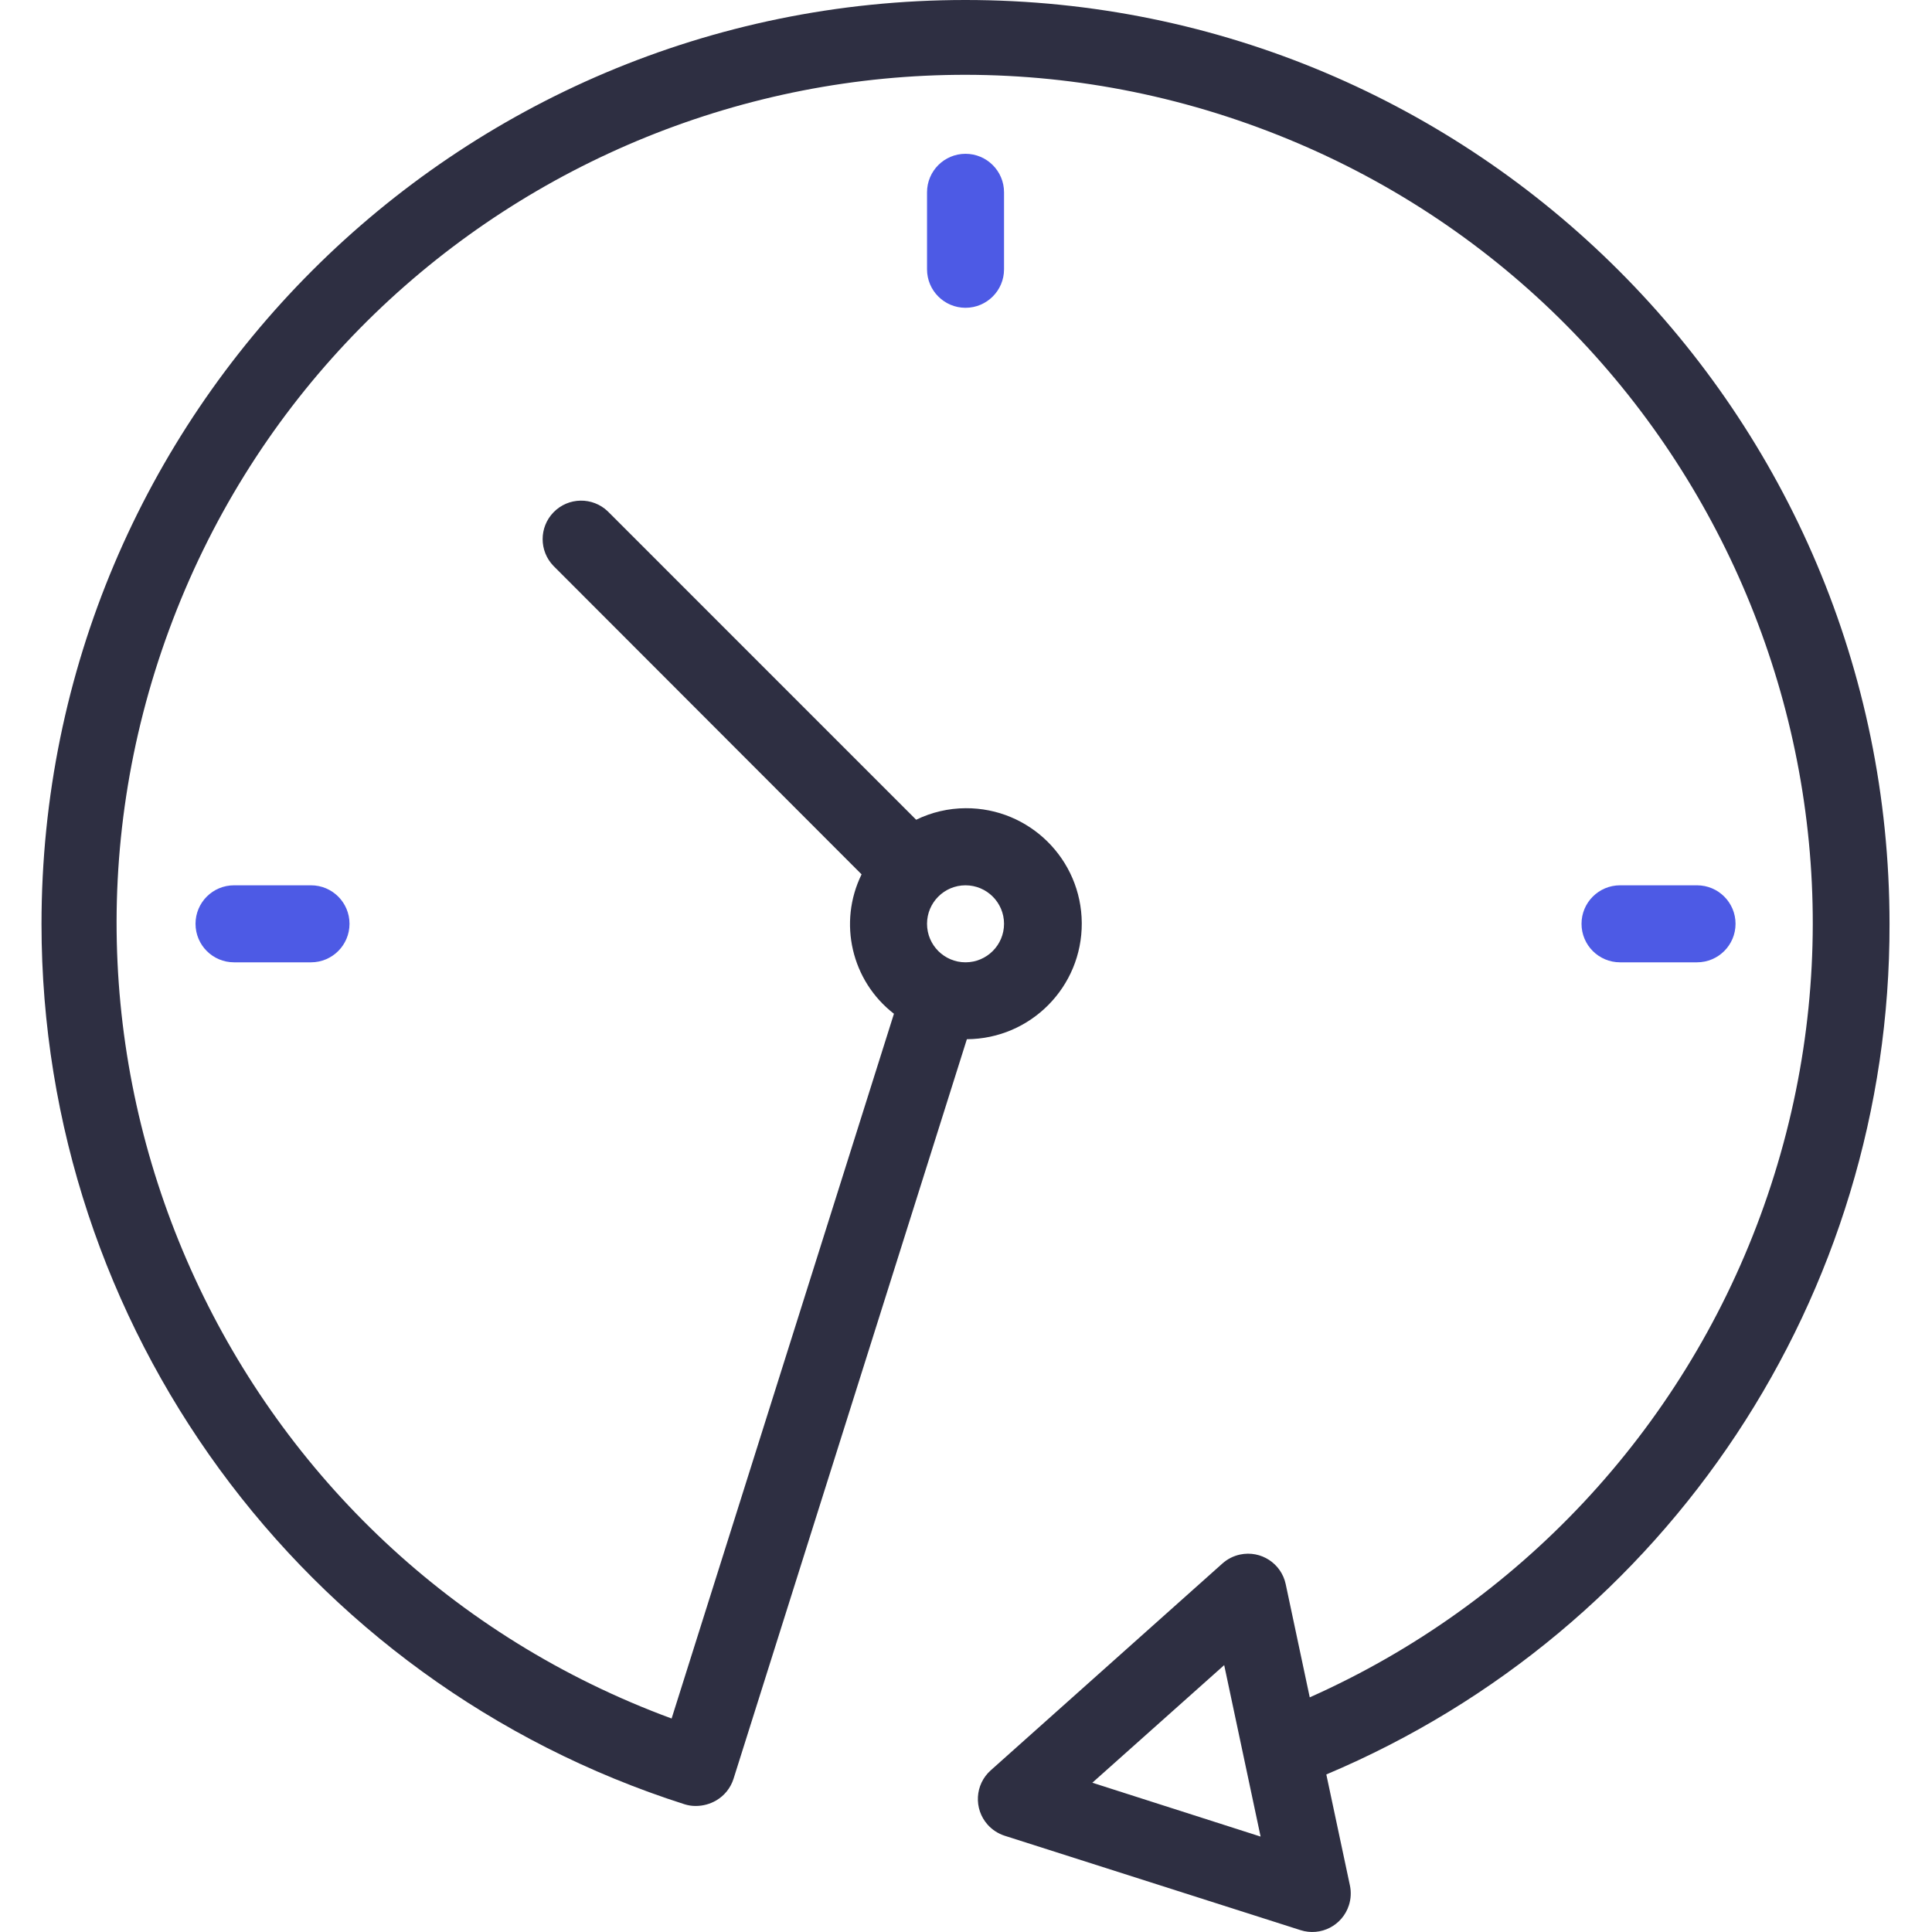
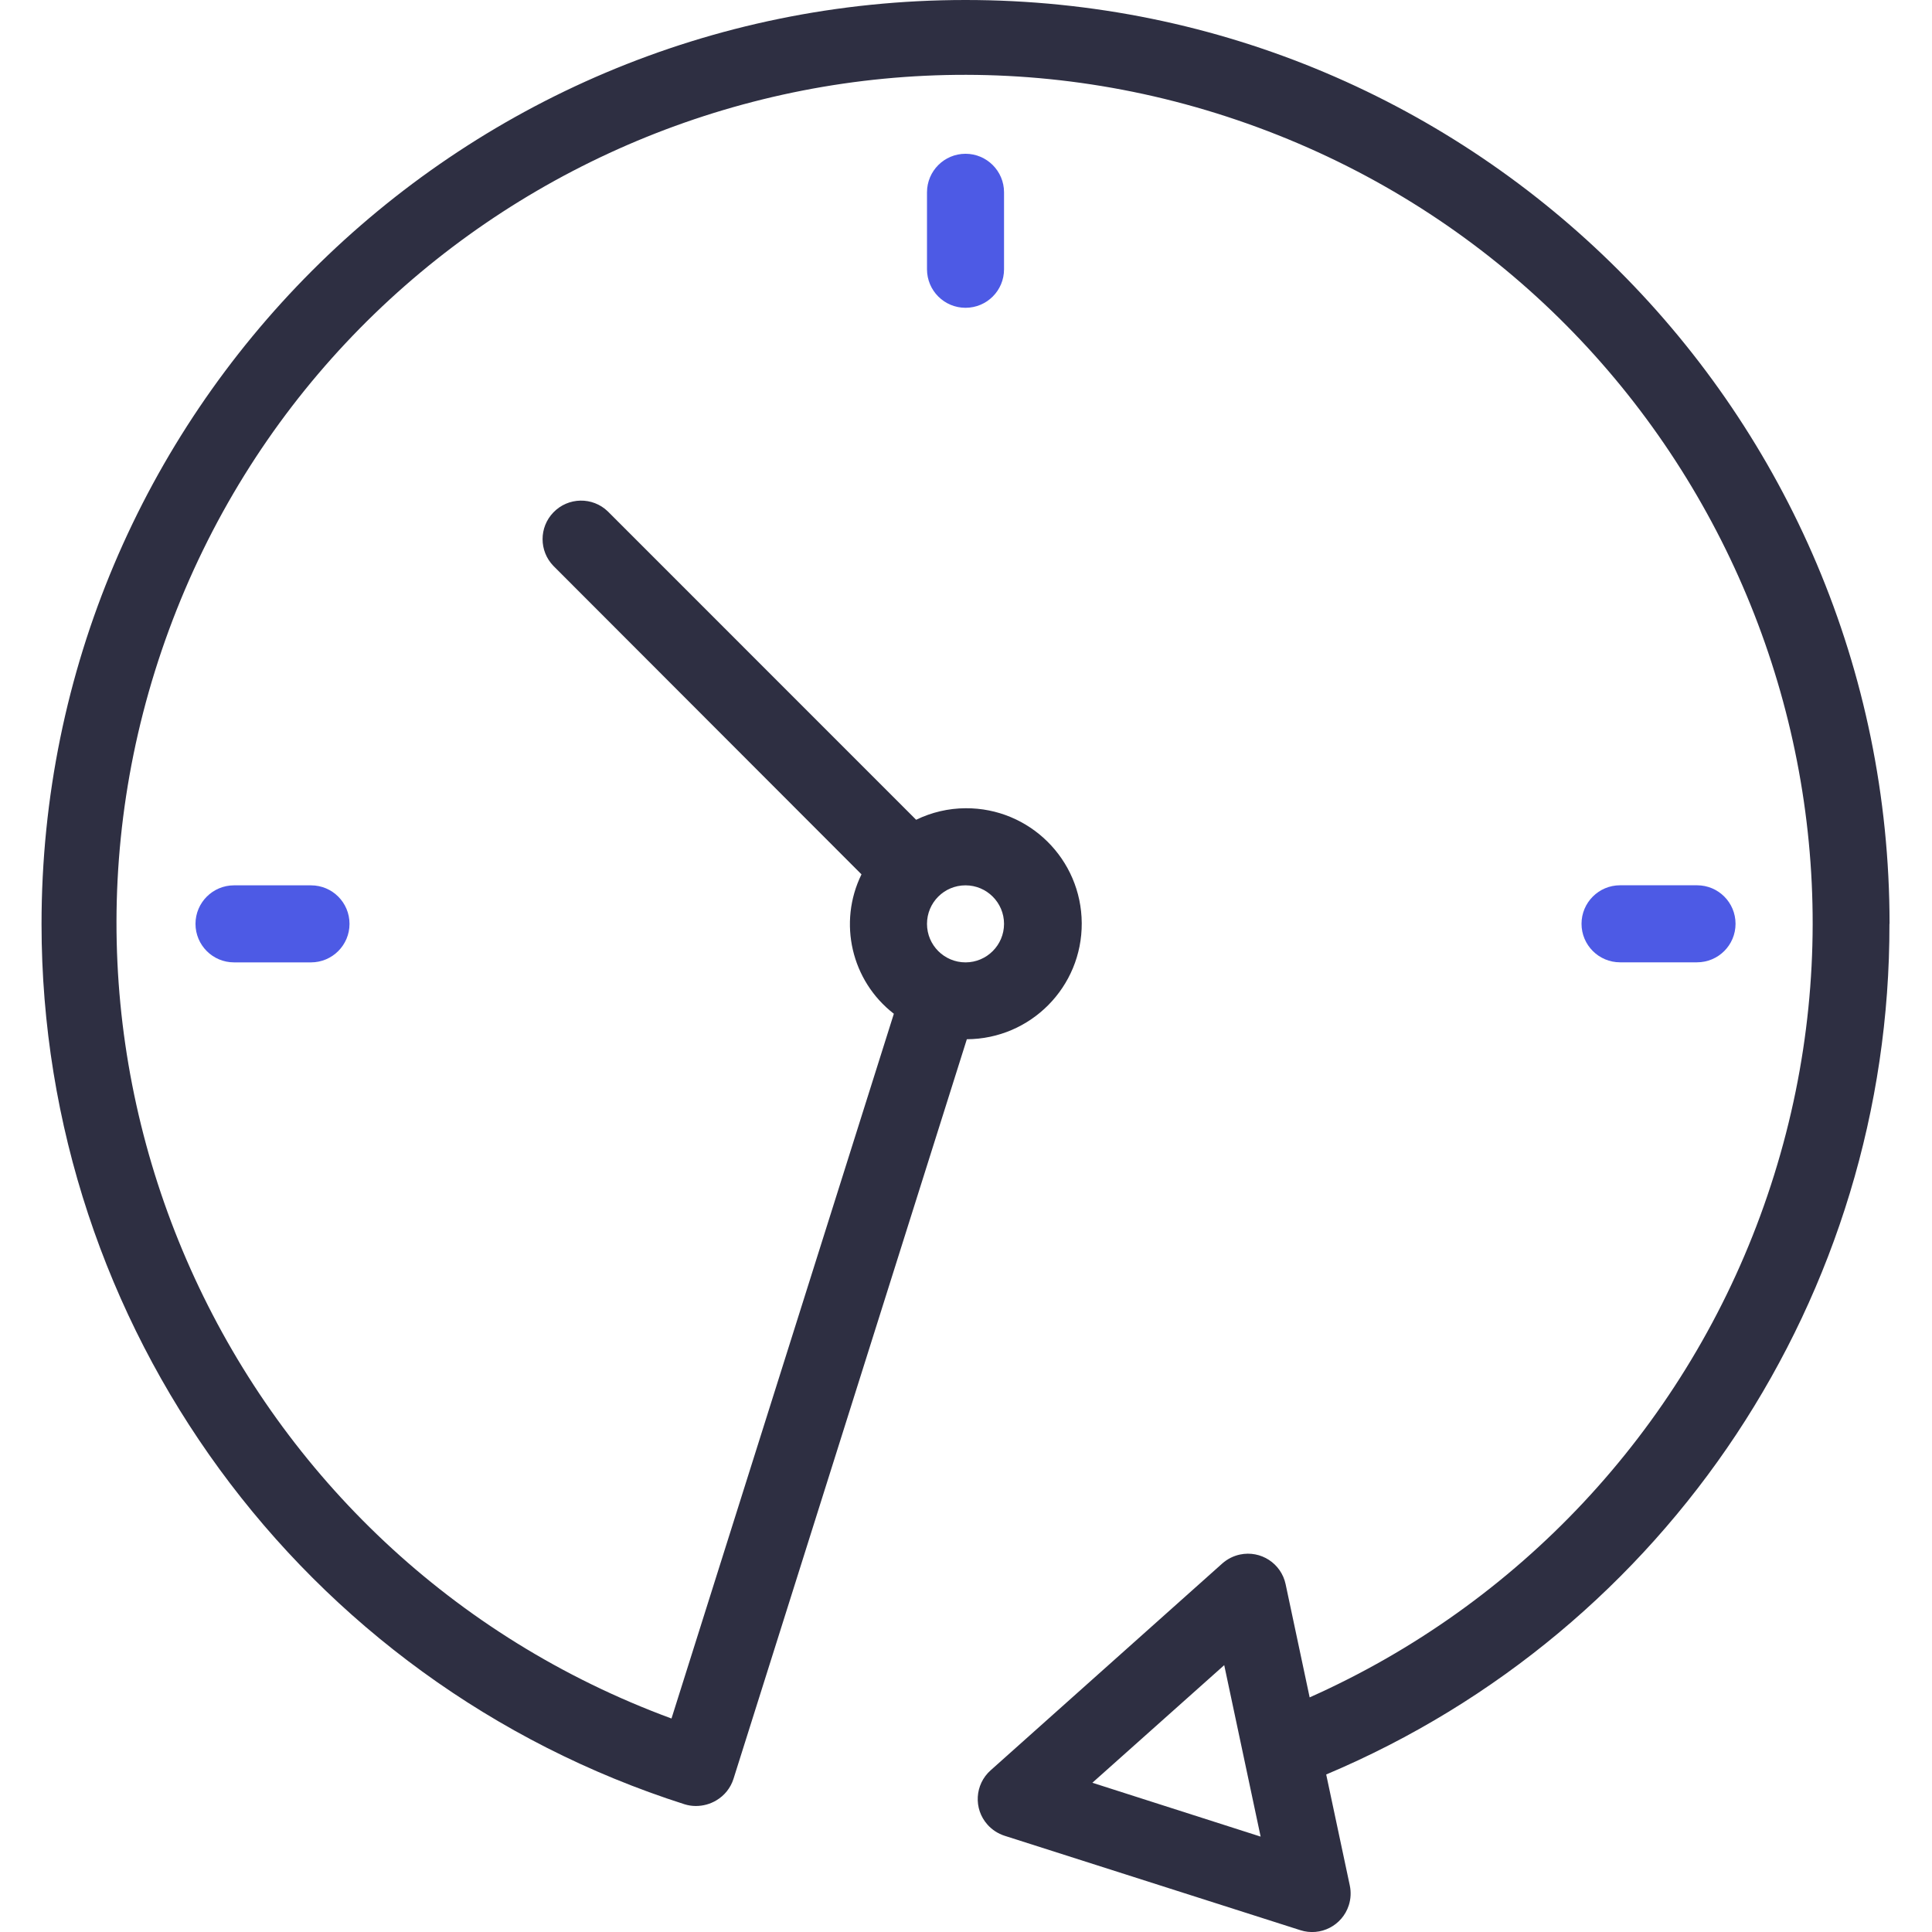
- <svg xmlns="http://www.w3.org/2000/svg" width="64" height="64" viewBox="0 0 64 64" fill="none">
-   <path d="M62.593 30.602C62.59 13.698 48.883 -0.003 31.977 6.39362e-07C15.073 0.003 1.372 13.711 1.375 30.616C1.378 43.932 9.989 55.718 22.674 59.768C22.795 59.806 22.921 59.826 23.047 59.825C23.289 59.825 23.525 59.76 23.732 59.638C24.002 59.478 24.204 59.224 24.299 58.925L32.029 34.425C34.142 34.414 35.846 32.692 35.835 30.579C35.824 28.466 34.102 26.762 31.989 26.773C31.421 26.775 30.86 26.906 30.349 27.155L20.137 16.942C19.63 16.453 18.823 16.467 18.334 16.973C17.856 17.468 17.856 18.251 18.334 18.746L28.541 28.964C27.757 30.562 28.205 32.492 29.613 33.582L22.248 56.928C7.692 51.566 0.239 35.42 5.601 20.864C10.963 6.309 27.109 -1.145 41.665 4.217C56.22 9.579 63.673 25.726 58.312 40.281C55.692 47.392 50.31 53.143 43.387 56.227L42.591 52.479C42.446 51.79 41.769 51.35 41.08 51.496C40.862 51.542 40.661 51.644 40.495 51.792L32.821 58.643C32.294 59.111 32.248 59.917 32.716 60.444C32.869 60.615 33.064 60.742 33.283 60.812L43.08 63.938C43.751 64.154 44.469 63.785 44.684 63.114C44.752 62.902 44.764 62.677 44.718 62.459L43.936 58.781C55.264 54.005 62.62 42.897 62.593 30.602ZM31.984 29.327C32.688 29.327 33.26 29.898 33.26 30.602C33.26 31.307 32.688 31.878 31.984 31.878C31.28 31.878 30.709 31.307 30.709 30.602C30.709 29.898 31.28 29.327 31.984 29.327ZM36.185 59.055L40.553 55.159L41.759 60.839L36.185 59.055Z" fill="#2E2F42" />
-   <path d="M30.709 6.37V8.921C30.709 9.625 31.28 10.196 31.984 10.196C32.688 10.196 33.26 9.625 33.26 8.921V6.37C33.26 5.666 32.688 5.095 31.984 5.095C31.28 5.095 30.709 5.666 30.709 6.37Z" fill="#4D5AE5" />
-   <path d="M7.752 29.327C7.047 29.327 6.477 29.898 6.477 30.602C6.477 31.307 7.047 31.878 7.752 31.878H10.303C11.007 31.878 11.578 31.307 11.578 30.602C11.578 29.898 11.007 29.327 10.303 29.327H7.752Z" fill="#4D5AE5" />
-   <path d="M56.216 31.878C56.921 31.878 57.492 31.307 57.492 30.602C57.492 29.898 56.921 29.327 56.216 29.327H53.666C52.961 29.327 52.39 29.898 52.39 30.602C52.39 31.307 52.961 31.878 53.666 31.878H56.216Z" fill="#4D5AE5" />
+ <svg xmlns="http://www.w3.org/2000/svg" version="1.1" width="32" height="32" viewBox="0 0 32 32">
+   <path fill="#2e2f42" d="M31.297 15.301c-0.002-8.452-6.855-15.303-15.308-15.301s-15.303 6.855-15.301 15.308c0.001 6.658 4.307 12.551 10.649 14.576 0.061 0.019 0.124 0.029 0.187 0.029 0.121-0 0.239-0.032 0.342-0.094 0.135-0.080 0.236-0.207 0.283-0.356l3.865-12.25c1.057-0.005 1.909-0.866 1.903-1.923s-0.866-1.909-1.923-1.903c-0.284 0.001-0.565 0.067-0.82 0.191l-5.106-5.107c-0.253-0.245-0.657-0.238-0.902 0.016-0.239 0.247-0.239 0.639 0 0.886l5.103 5.109c-0.392 0.799-0.168 1.764 0.536 2.309l-3.683 11.673c-7.278-2.681-11.004-10.754-8.323-18.032s10.754-11.004 18.032-8.323c7.278 2.681 11.004 10.754 8.323 18.032-1.31 3.556-4.001 6.431-7.462 7.973l-0.398-1.874c-0.073-0.345-0.411-0.565-0.756-0.492-0.109 0.023-0.209 0.074-0.293 0.148l-3.837 3.426c-0.263 0.234-0.287 0.637-0.052 0.9 0.076 0.085 0.174 0.149 0.283 0.184l4.899 1.564c0.335 0.108 0.694-0.077 0.802-0.412 0.034-0.106 0.040-0.219 0.017-0.328l-0.391-1.839c5.664-2.388 9.342-7.942 9.329-14.089zM15.992 14.664c0.352 0 0.638 0.286 0.638 0.638s-0.286 0.638-0.638 0.638c-0.352 0-0.638-0.285-0.638-0.638s0.285-0.638 0.638-0.638zM18.093 29.528l2.184-1.948 0.603 2.84-2.787-0.892z" />
+   <path fill="#4d5ae5" d="M15.354 3.185v1.275c0 0.352 0.285 0.638 0.638 0.638s0.638-0.285 0.638-0.638v-1.275c0-0.352-0.286-0.638-0.638-0.638s-0.638 0.286-0.638 0.638z" />
+   <path fill="#4d5ae5" d="M3.876 14.664c-0.352 0-0.638 0.286-0.638 0.638s0.285 0.638 0.638 0.638h1.275c0.352 0 0.638-0.285 0.638-0.638s-0.285-0.638-0.638-0.638h-1.275z" />
+   <path fill="#4d5ae5" d="M28.108 15.939c0.352 0 0.638-0.285 0.638-0.638s-0.285-0.638-0.638-0.638h-1.275c-0.352 0-0.638 0.286-0.638 0.638s0.286 0.638 0.638 0.638h1.275z" />
</svg>
